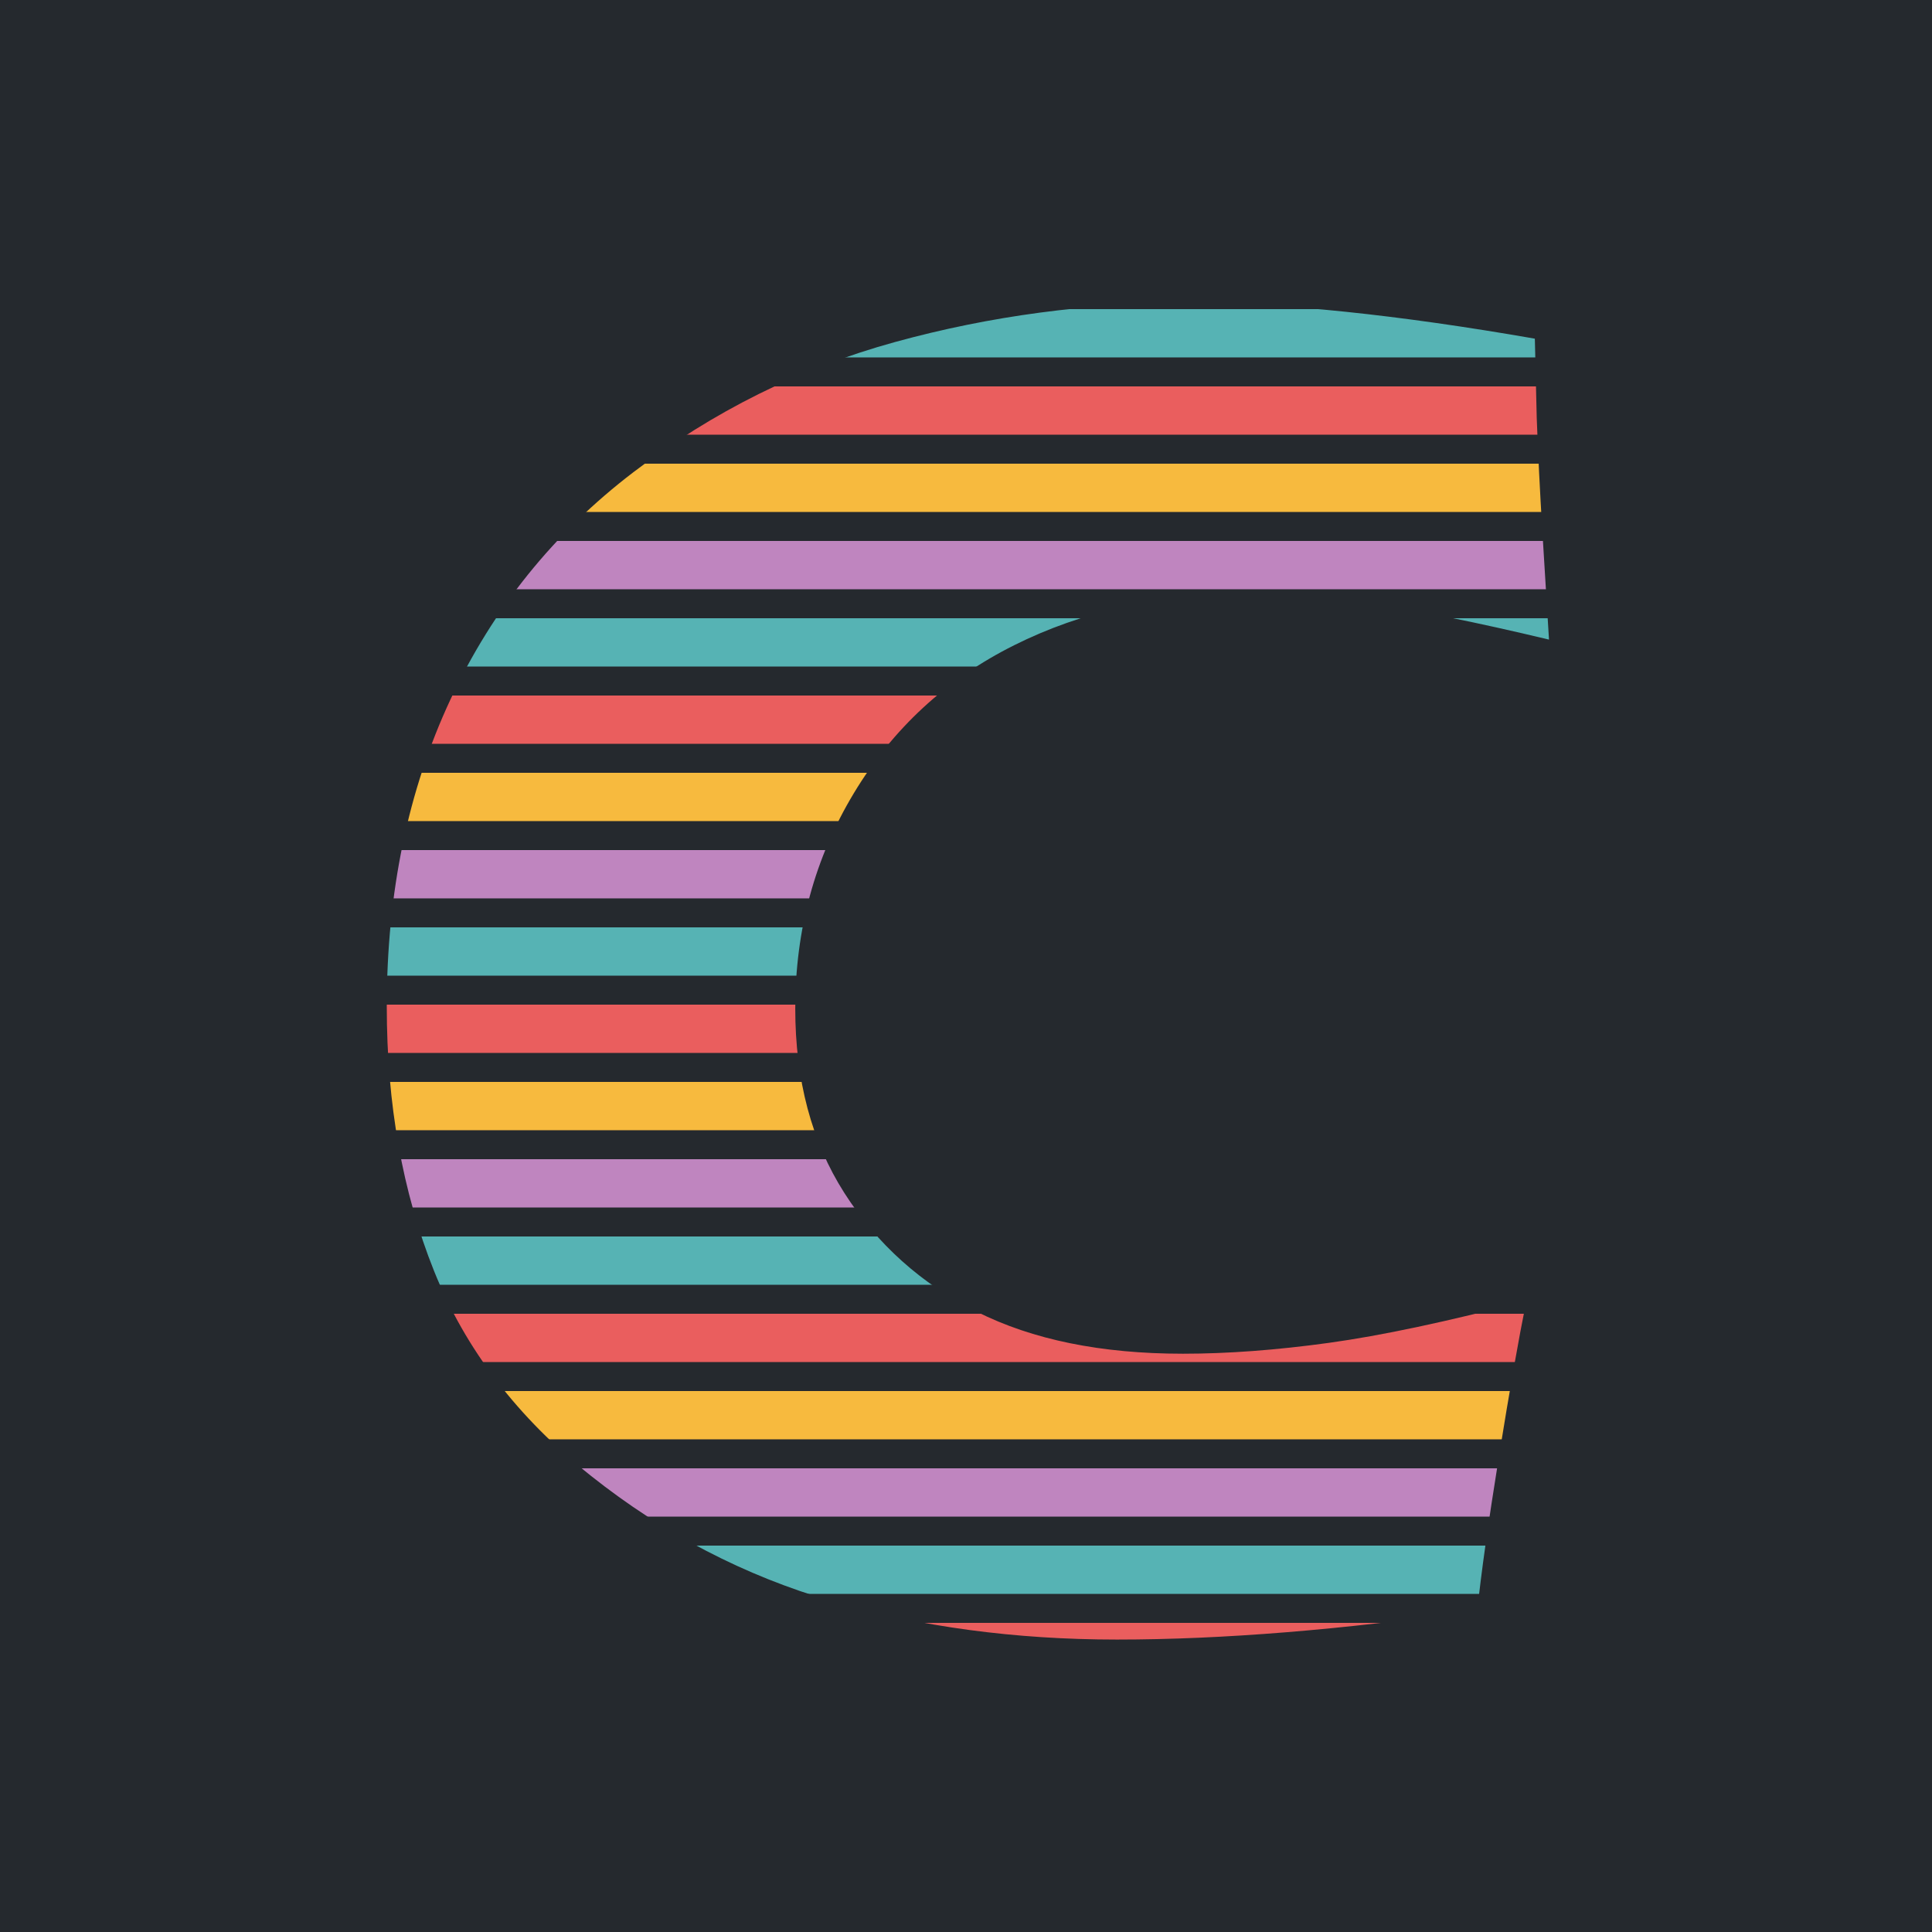
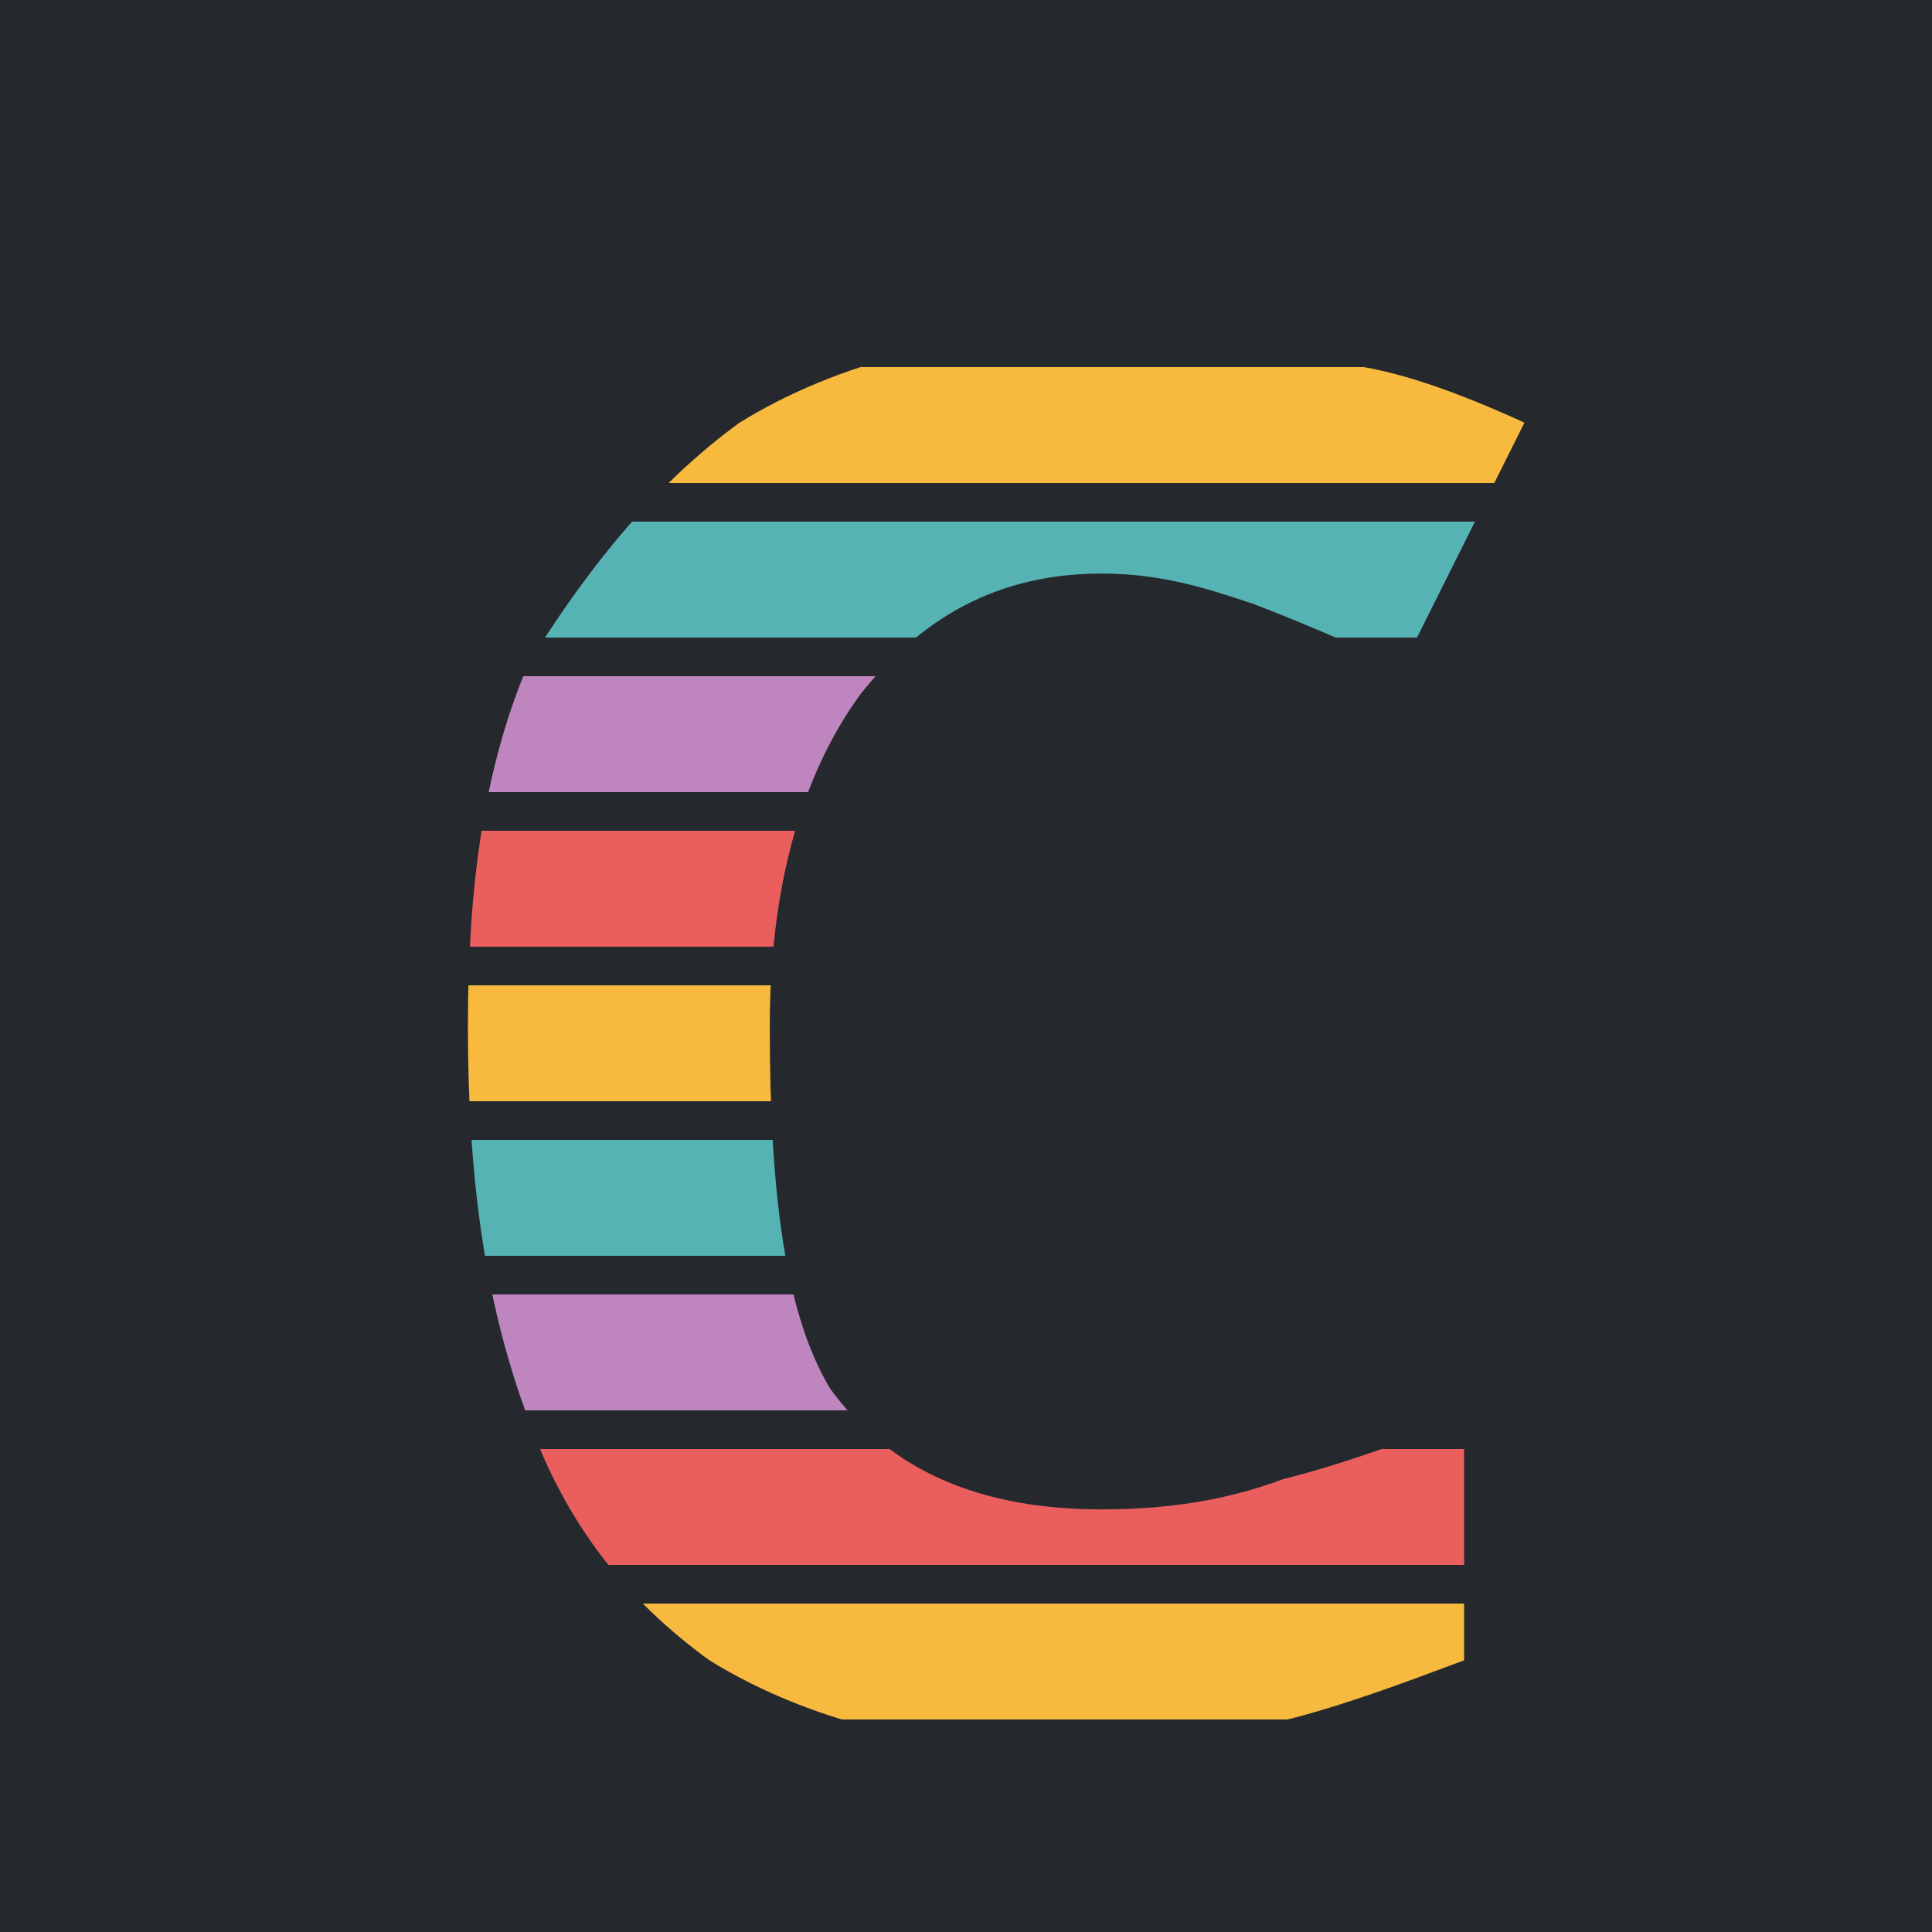
- <svg xmlns="http://www.w3.org/2000/svg" viewBox="0 0 4096 4096">
+ <svg xmlns="http://www.w3.org/2000/svg" viewBox="0 0 1 1">
  <rect x="0%" y="0%" width="100%" height="100%" fill="#25292e" />
  <g mask="url(#textMask)">
    <g>
-       <rect x="0%" y="00%" width="100%" height="2.5%" fill="#56b3b4" />
-       <rect x="0%" y="04%" width="100%" height="2.5%" fill="#ea5e5e" />
-       <rect x="0%" y="08%" width="100%" height="2.5%" fill="#f7ba3e" />
-       <rect x="0%" y="12%" width="100%" height="2.5%" fill="#bf85bf" />
-       <rect x="0%" y="16%" width="100%" height="2.5%" fill="#56b3b4" />
-       <rect x="0%" y="20%" width="100%" height="2.5%" fill="#ea5e5e" />
-       <rect x="0%" y="24%" width="100%" height="2.5%" fill="#f7ba3e" />
-       <rect x="0%" y="28%" width="100%" height="2.5%" fill="#bf85bf" />
-       <rect x="0%" y="32%" width="100%" height="2.5%" fill="#56b3b4" />
-       <rect x="0%" y="36%" width="100%" height="2.5%" fill="#ea5e5e" />
-       <rect x="0%" y="40%" width="100%" height="2.5%" fill="#f7ba3e" />
-       <rect x="0%" y="44%" width="100%" height="2.5%" fill="#bf85bf" />
-       <rect x="0%" y="48%" width="100%" height="2.5%" fill="#56b3b4" />
-       <rect x="0%" y="52%" width="100%" height="2.5%" fill="#ea5e5e" />
-       <rect x="0%" y="56%" width="100%" height="2.5%" fill="#f7ba3e" />
-       <rect x="0%" y="60%" width="100%" height="2.5%" fill="#bf85bf" />
-       <rect x="0%" y="64%" width="100%" height="2.5%" fill="#56b3b4" />
-       <rect x="0%" y="68%" width="100%" height="2.5%" fill="#ea5e5e" />
-       <rect x="0%" y="72%" width="100%" height="2.5%" fill="#f7ba3e" />
-       <rect x="0%" y="76%" width="100%" height="2.5%" fill="#bf85bf" />
-       <rect x="0%" y="80%" width="100%" height="2.5%" fill="#56b3b4" />
-       <rect x="0%" y="84%" width="100%" height="2.5%" fill="#ea5e5e" />
-       <rect x="0%" y="88%" width="100%" height="2.5%" fill="#f7ba3e" />
-       <rect x="0%" y="92%" width="100%" height="2.5%" fill="#bf85bf" />
-       <rect x="0%" y="96%" width="100%" height="2.5%" fill="#56b3b4" />
+       <rect x="0%" y="03%" width="100%" height="6%" fill="#bf85bf" />
+       <rect x="0%" y="11%" width="100%" height="6%" fill="#ea5e5e" />
+       <rect x="0%" y="19%" width="100%" height="6%" fill="#f7ba3e" />
+       <rect x="0%" y="27%" width="100%" height="6%" fill="#56b3b4" />
+       <rect x="0%" y="35%" width="100%" height="6%" fill="#bf85bf" />
+       <rect x="0%" y="43%" width="100%" height="6%" fill="#ea5e5e" />
+       <rect x="0%" y="51%" width="100%" height="6%" fill="#f7ba3e" />
+       <rect x="0%" y="59%" width="100%" height="6%" fill="#56b3b4" />
+       <rect x="0%" y="67%" width="100%" height="6%" fill="#bf85bf" />
+       <rect x="0%" y="75%" width="100%" height="6%" fill="#ea5e5e" />
+       <rect x="0%" y="83%" width="100%" height="6%" fill="#f7ba3e" />
+       <rect x="0%" y="91%" width="100%" height="6%" fill="#56b3b4" />
    </g>
    <mask id="textMask">
-       <path glyph-name="C" transform="matrix(2 0 0 -2 672 3424)" fill="white" d="M1282 333q-12 -59 -29 -164.5t-23 -163.5q-214 -31 -382 -31q-162 0 -301.5 40.5t-256 133t-166.5 217.5t-50 280q0 181 67.5 325.5t194 241t277.5 138t312 41.5q148 0 366 -38l2 -84q2 -55 6 -121l7 -114q-117 28 -189.5 38t-134.5 10q-135 0 -243 -54t-170 -157 t-62 -228q0 -114 52 -195.5t140.5 -126t218.5 -44.5q71 0 154.5 11.5t209.5 44.5z" />
+       <text x="50%" y="50%" font-family="Eras ITC" font-size="1" font-weight="bold" fill="white" dominant-baseline="central" text-anchor="middle">C</text>
    </mask>
  </g>
</svg>
